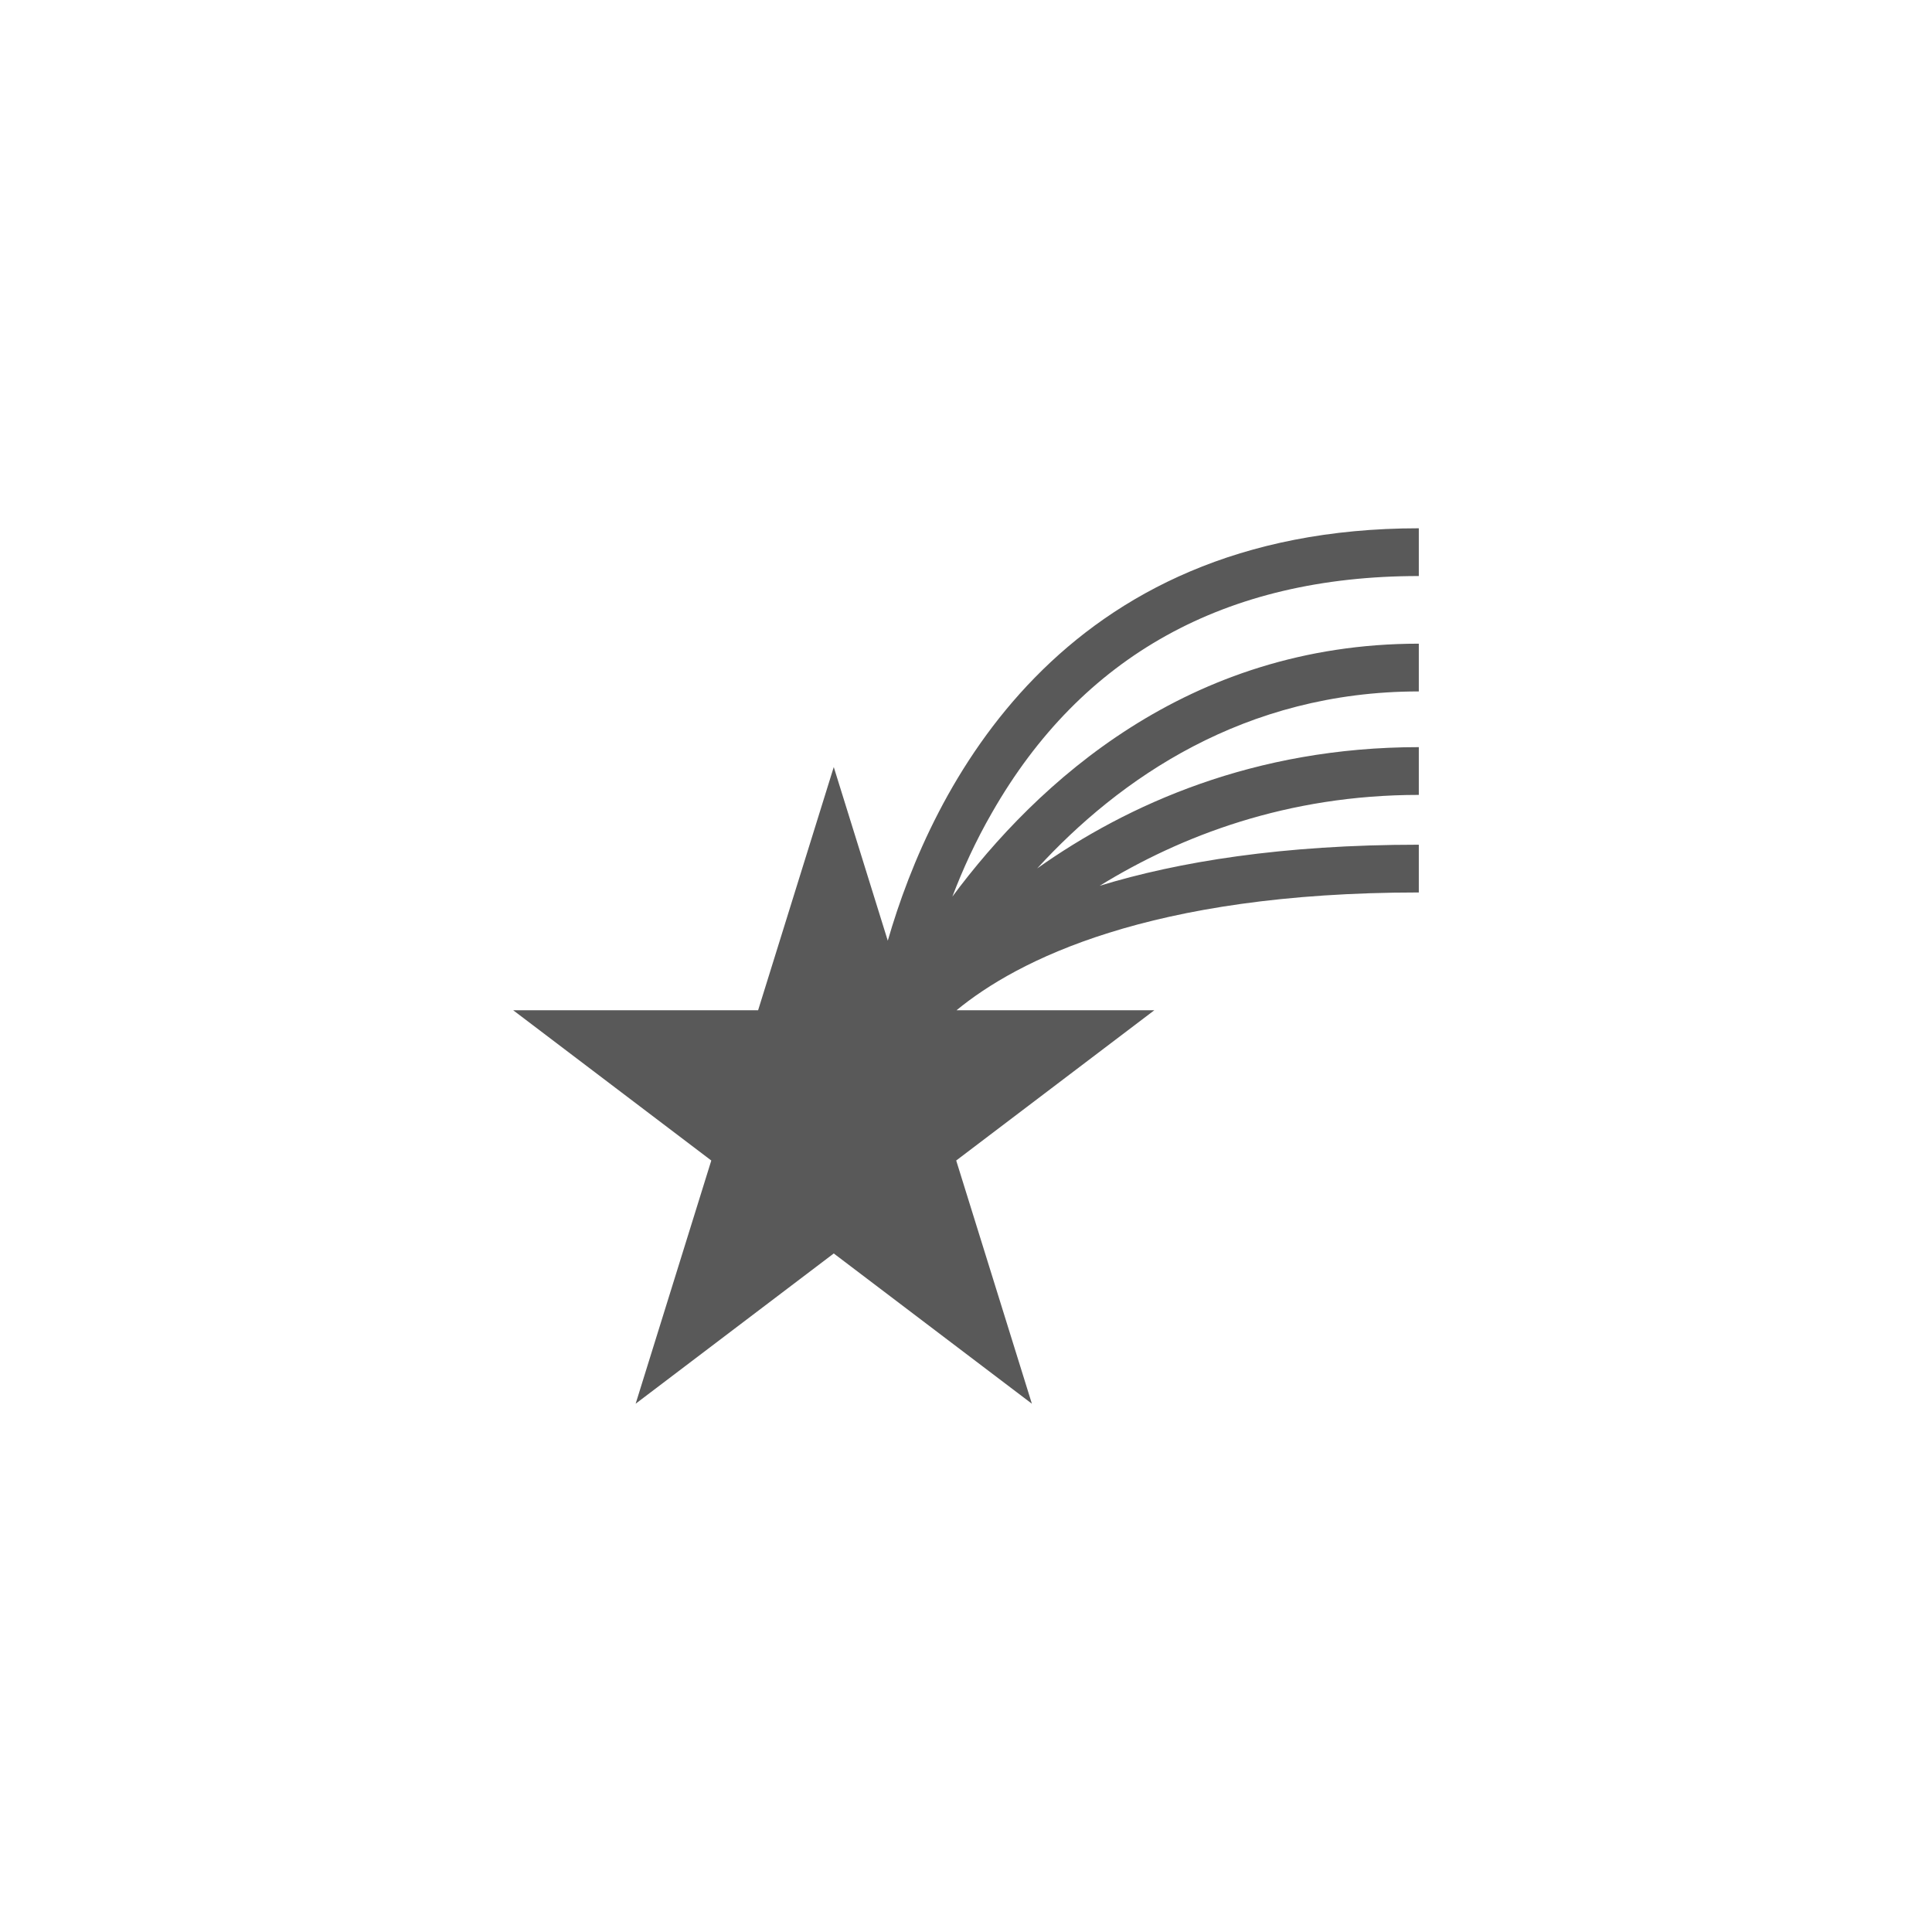
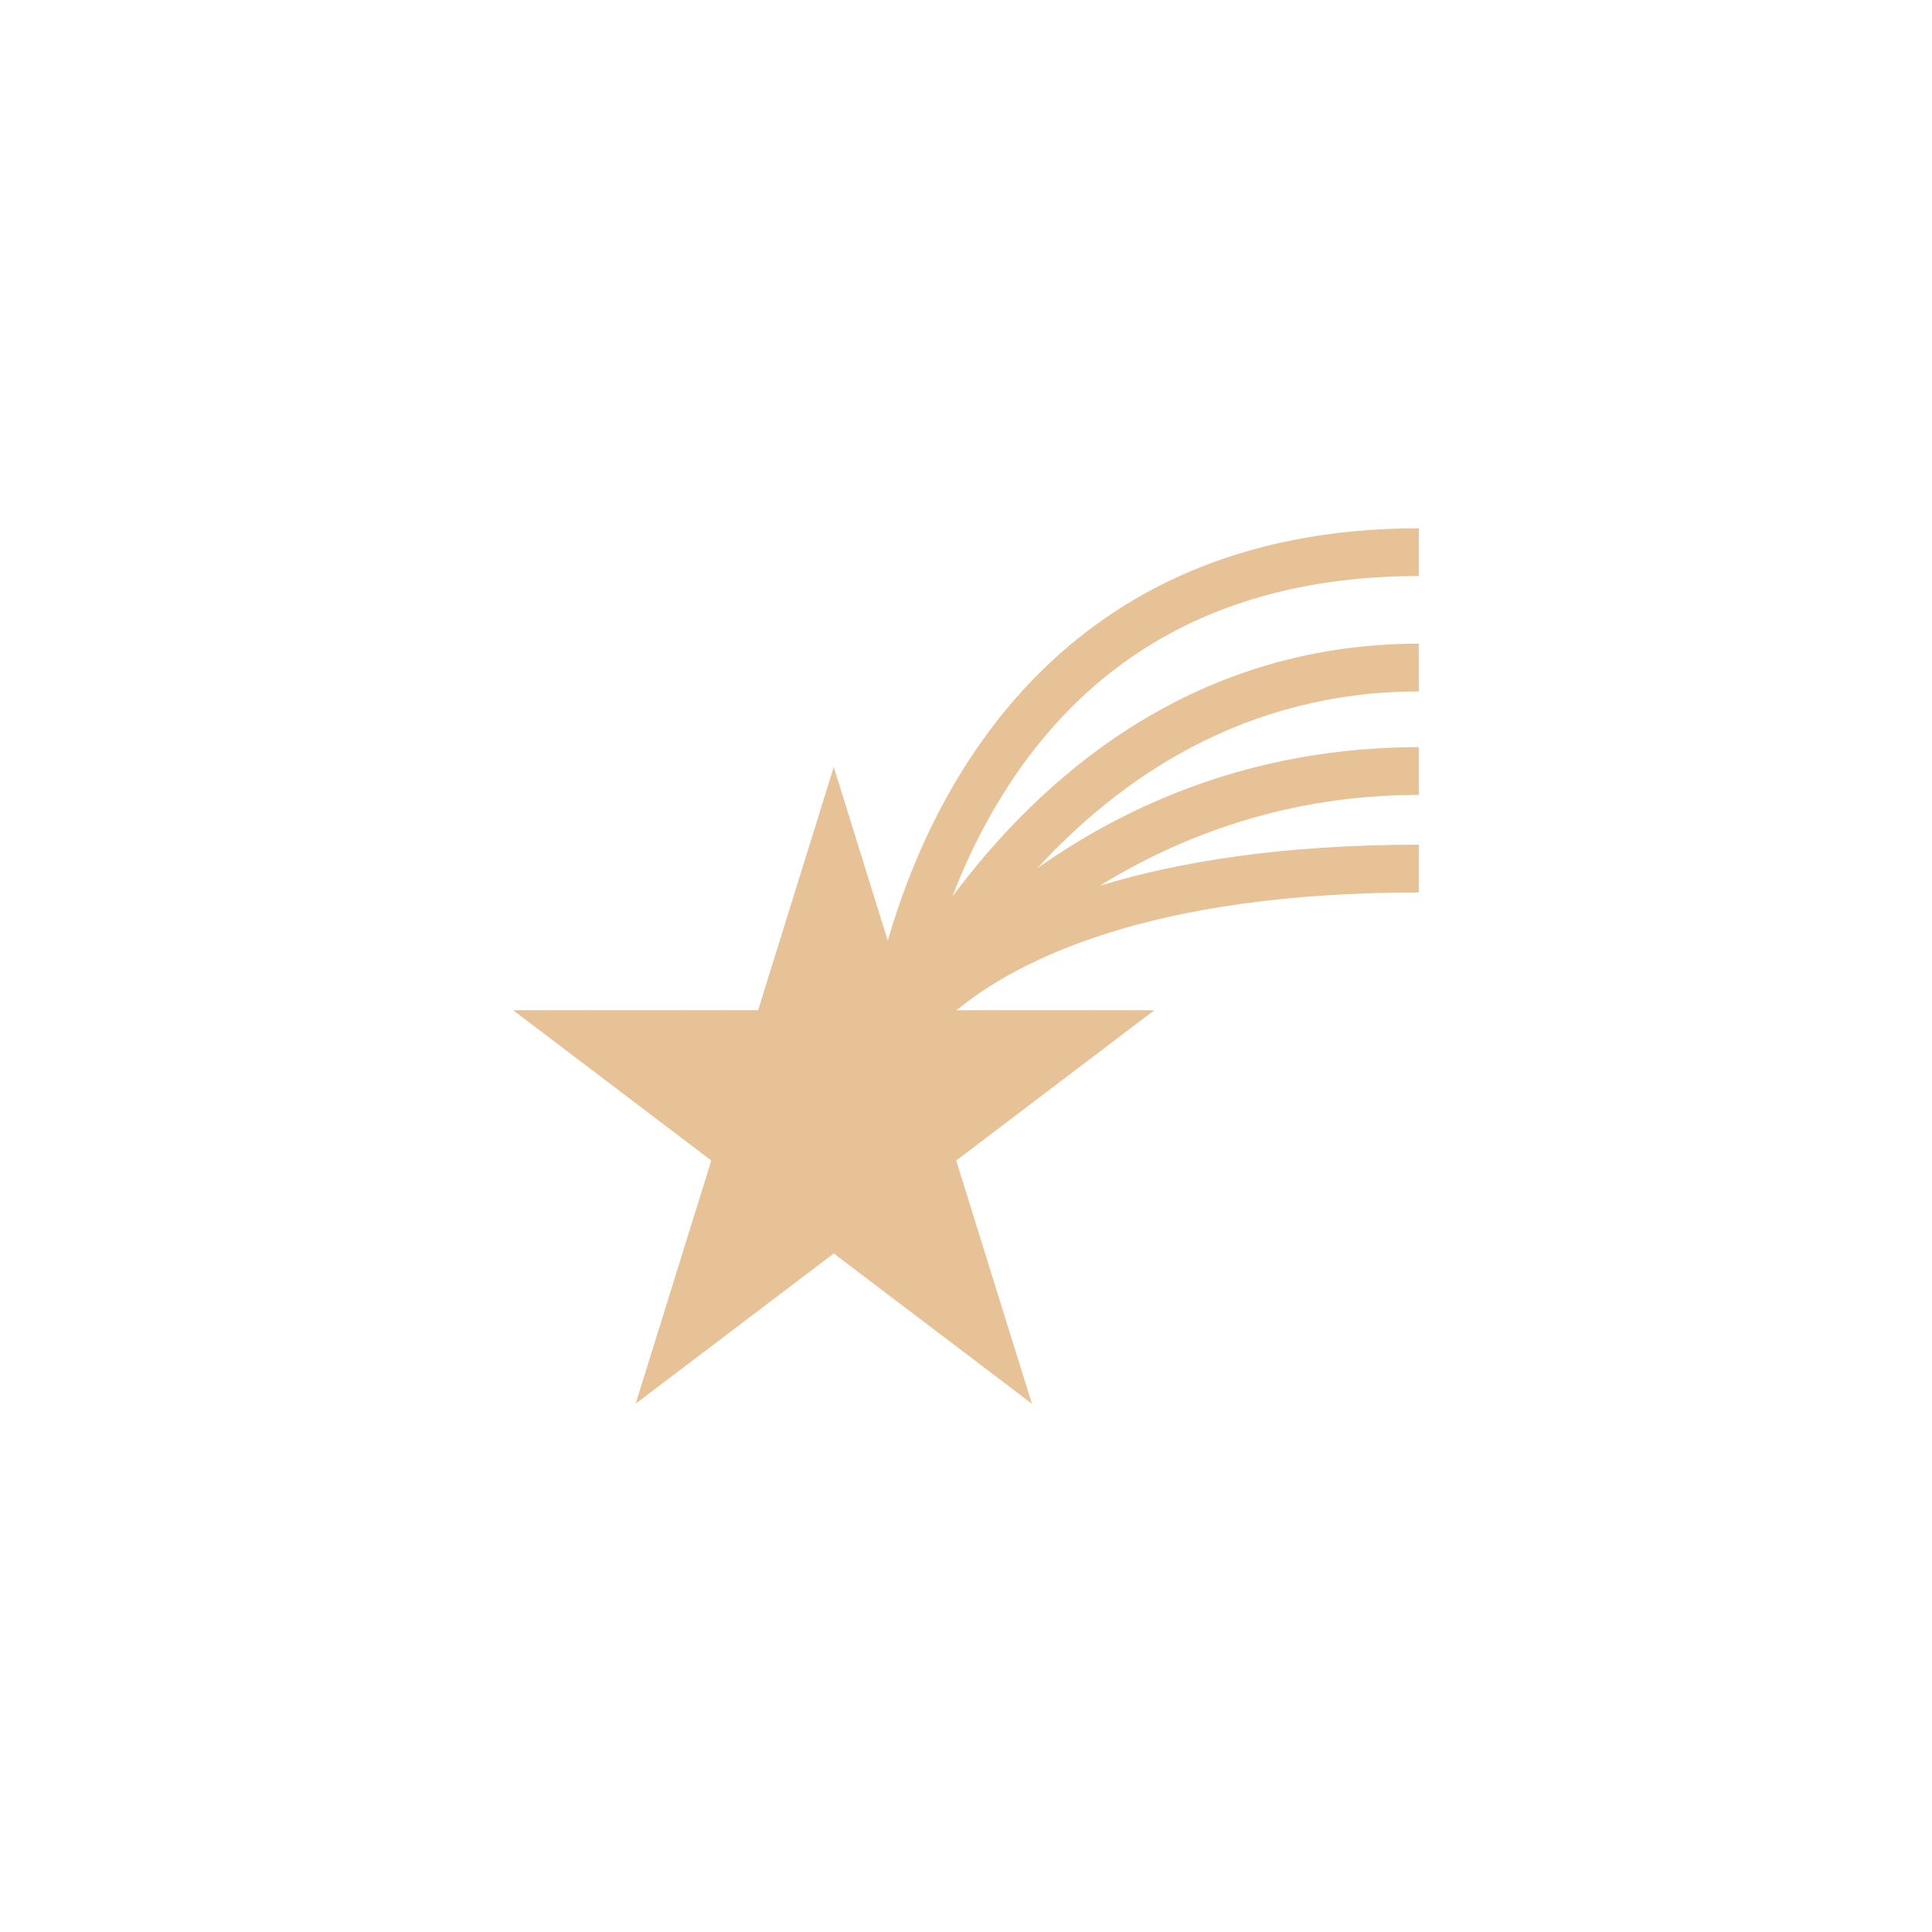
<svg xmlns="http://www.w3.org/2000/svg" version="1.1" id="astronomy" x="0px" y="0px" viewBox="0 0 128 128" style="enable-background:new 0 0 128 128; color: #e7c296" xml:space="preserve">
  <g id="row3" style="display:none;">
-     <path id="icon:4_1_" style="display:inline;fill:#595959;" d="M65,66.075v-17.5h23.76v-16.17H65v-1.2c0-0.552-0.448-1-1-1l0,0   c-0.552,0-1,0.448-1,1v34.87c-16.22,0.52-29.25,13.88-29.25,30.22v1.5h60.5v-1.5C94.25,79.955,81.22,66.595,65,66.075z    M36.79,94.795c0.78-14.33,12.69-25.75,27.21-25.75s26.43,11.42,27.21,25.75H36.79z M75,78.565c0,1.853-2.099,3.355-4.688,3.355   s-4.688-1.502-4.688-3.355s2.099-3.355,4.688-3.355S75,76.712,75,78.565z M80.062,87.835c-2.175,0-3.938,1.091-3.938,2.438   s1.763,2.438,3.938,2.438S84,91.619,84,90.273S82.237,87.835,80.062,87.835z M46.088,83.718c-2.342,2.393-3.301,5.252-2.141,6.387   c1.159,1.135,3.998,0.115,6.34-2.278c2.342-2.393,3.301-5.252,2.141-6.387C51.269,80.305,48.43,81.325,46.088,83.718z" />
-     <path id="icon:3" style="display:inline;fill:#595959;" d="M92.822,60.619c4.853,9.06,0.858,33.784-32.783,33.784   c-25.114,0-35.669-30.472-35.922-31.461c0.414,0.736,13.96,24.412,37.061,24.412c27.057,0,27.632-19.146,23.665-26.62   c-3.967-7.486-11.66-12.982-23.711-10.13c-0.126,0.035-0.253,0.057-0.368,0.092c0.828-0.092,1.679-0.138,2.541-0.138   c9.739,0,17.674,5.841,17.938,13.12c1.368,5.968-2.231,14.316-13.212,16.926c-15.753,3.737-28.816-3.45-33.991-13.224   c-5.186-9.774-1.874-33.784,30.622-33.784c29.644,0,38.969,30.472,39.222,31.461c-0.425-0.736-14.236-24.424-38.211-24.424   c-27.057,0-27.632,19.146-23.665,26.631c3.128,5.91,8.578,9.855,16.65,9.855c-7.67-1.541-13.316-6.796-13.316-13.051   c-0.356-7.578,3.266-14.247,13.488-16.673C74.573,43.659,87.597,50.866,92.822,60.619z" />
-     <path id="icon:3_2_" style="fill:#595959;" d="M178,202.518c-0.418,1.116-0.797,2.231-1.165,3.337   c-0.886,2.61-1.793,5.3-3.187,7.74l-0.05,0.09c-4.851,7.262-10.698,11.367-18.417,12.911c-1.534,0.259-3.167,0.379-4.801,0.379   c-1.614,0-3.217-0.12-4.711-0.369c-6.952-1.604-11.315-4.324-14.672-9.115c-2.998-4.503-3.695-9.235-2.082-14.076   c0.538-1.614,1.554-3.138,2.54-4.612l0.12-0.149c3.586-4.104,8.048-5.081,12.251-2.68l0.169,0.1l0.139,0.139   c0.608,0.608,1.853,1.863,1.853,3.427c0,0.418-0.06,0.837-0.139,1.255c0.209,0.04,0.398,0.06,0.558,0.06   c0.12-0.01,0.428-0.13,1.136-0.817c0.359-0.727,0.677-1.405,0.677-1.943c0-1.365,0-2.112-0.398-3.307   c-0.349-1.056-1.076-2.231-1.902-3.088c-1.295-0.867-2.53-1.674-4.124-2.072c-1.663-0.408-3.835-0.428-5.618-0.428   c-2.072,0.438-3.755,1.285-5.926,2.58c-1.733,1.315-3.476,3.058-4.791,4.792c-1.295,2.182-2.211,4.911-3.088,7.551   c-1.863,11.187,4.223,24.427,22.042,28.88L143.686,236c-13.765-3.437-27.222-15.042-24.244-32.396l0.06-0.209   c0.946-2.869,1.932-5.828,3.436-8.328l0.09-0.129c1.494-1.992,3.496-3.995,5.488-5.489l0.13-0.09c2.47-1.484,4.512-2.5,7.082-3.018   l0.289-0.03c1.982,0,4.442,0,6.504,0.518c2.142,0.538,3.695,1.574,5.189,2.57l0.229,0.189c1.185,1.185,2.201,2.819,2.719,4.363   c0.548,1.644,0.548,2.789,0.548,4.244c0,1.295-0.588,2.471-1.106,3.497l-0.1,0.219l-0.179,0.169   c-0.598,0.608-1.853,1.863-3.416,1.863c-0.428,0-0.867-0.06-1.295-0.149c-0.04,0.209-0.06,0.398-0.06,0.558   c0,0.12,0.12,0.428,0.807,1.136c0.727,0.369,1.404,0.677,1.942,0.677c1.365,0,2.122,0,3.307-0.389   c1.056-0.359,2.231-1.076,3.088-1.903c0.867-1.305,1.673-2.54,2.072-4.134c0.418-1.654,0.428-3.835,0.428-5.618   c-0.438-2.072-1.285-3.756-2.58-5.927c-1.315-1.733-3.048-3.477-4.791-4.782c-2.171-1.295-4.781-2.172-7.55-3.098   c-11.186-1.863-24.423,4.224-28.875,22.046L110,201.631c3.436-13.757,15.03-27.216,32.391-24.247l0.219,0.06   c2.859,0.956,5.817,1.943,8.317,3.437l0.129,0.09c1.992,1.494,3.994,3.497,5.498,5.489l0.08,0.13   c1.484,2.471,2.5,4.513,3.018,7.083l0.03,0.299c0,1.972,0,4.433-0.518,6.495c-0.538,2.142-1.574,3.696-2.57,5.19l-0.179,0.229   c-1.195,1.195-2.829,2.212-4.363,2.72c-1.644,0.548-2.799,0.548-4.253,0.548c-1.295,0-2.46-0.578-3.496-1.096l-0.219-0.11   l-0.169-0.169c-0.608-0.608-1.853-1.853-1.853-3.427c0-0.428,0.06-0.867,0.149-1.295c-0.199-0.04-0.378-0.06-0.528-0.06   c-0.12,0.01-0.428,0.13-1.155,0.837c-1.544,2.849-0.827,5.708,2.072,8.288c1.285,0.857,2.6,1.723,3.805,2.132   c3.984,1.325,7.729,0.757,11.445-1.723c4.163-2.909,6.454-6.615,7.869-12.781c0.428-2.56,0.428-5.738-0.01-8.388   c-1.375-6.834-5.06-12.074-11.594-16.447c-2.171-1.235-4.602-2.052-7.162-2.919c-1.136-0.379-2.281-0.767-3.426-1.205l1.046-2.789   c1.116,0.418,2.231,0.787,3.337,1.166c2.6,0.877,5.299,1.783,7.739,3.178l0.08,0.06c7.271,4.842,11.375,10.689,12.919,18.42   c0.508,3.048,0.508,6.505,0.01,9.504c-1.604,6.963-4.323,11.317-9.114,14.674c-4.512,3.009-9.233,3.696-14.084,2.082   c-1.604-0.538-3.128-1.554-4.602-2.53l-0.149-0.12c-4.104-3.586-5.08-8.059-2.679-12.253l0.1-0.179l0.139-0.139   c0.608-0.598,1.853-1.853,3.417-1.853c0.418,0,0.837,0.06,1.255,0.139c0.04-0.189,0.06-0.359,0.06-0.508   c0-0.13-0.129-0.438-0.837-1.166c-2.849-1.534-5.707-0.827-8.277,2.072c-0.857,1.285-1.733,2.61-2.132,3.815   c-1.325,3.975-0.767,7.72,1.713,11.446c2.908,4.154,6.624,6.445,12.779,7.87c2.57,0.428,5.737,0.428,8.397-0.02   c6.823-1.365,12.072-5.051,16.435-11.586c1.235-2.182,2.052-4.602,2.918-7.173c0.388-1.136,0.777-2.281,1.205-3.427L178,202.518z" />
-     <path id="icon:2" style="display:inline;fill:#595959;" d="M64,97.167c-18.472,0-33.5-14.879-33.5-33.167S45.528,30.833,64,30.833   S97.5,45.712,97.5,64S82.472,97.167,64,97.167z M64,33.833c-16.818,0-30.5,13.533-30.5,30.167S47.182,94.167,64,94.167   S94.5,80.634,94.5,64S80.818,33.833,64,33.833z M59,79c0,2.761-2.239,5-5,5s-5-2.239-5-5s2.239-5,5-5S59,76.239,59,79z M44,50   c-2.761,0-5,2.239-5,5s2.239,5,5,5s5-2.239,5-5S46.761,50,44,50z M65,40c-2.761,0-5,2.239-5,5s2.239,5,5,5c2.761,0,5-2.239,5-5   S67.761,40,65,40z M62,57c-2.761,0-5,2.239-5,5c0,2.761,2.239,5,5,5c2.761,0,5-2.239,5-5C67,59.239,64.761,57,62,57z M71,72.5   c-4.142,0-7.5,3.358-7.5,7.5s3.358,7.5,7.5,7.5s7.5-3.358,7.5-7.5S75.142,72.5,71,72.5z M78.75,65c-1.381,0-2.5,1.119-2.5,2.5   s1.119,2.5,2.5,2.5s2.5-1.119,2.5-2.5S80.131,65,78.75,65z" />
-     <path id="icon:1" style="display:inline;fill:#595959;" d="M47.056,33.5c-7.659,0-13.894,6.236-13.894,13.894   s6.236,13.894,13.894,13.894S60.95,55.053,60.95,47.394S54.714,33.5,47.056,33.5z M35.194,47.394   c0-6.541,5.321-11.861,11.861-11.861v23.722C40.515,59.256,35.194,53.935,35.194,47.394z M47.056,94.5   c-7.661,0-13.894-6.233-13.894-13.894s6.233-13.894,13.894-13.894S60.95,72.944,60.95,80.606S54.717,94.5,47.056,94.5z    M47.056,68.744c-6.54,0-11.861,5.321-11.861,11.861c0,6.54,5.321,11.861,11.861,11.861s11.861-5.321,11.861-11.861   C58.917,74.065,53.596,68.744,47.056,68.744z M80.944,66.711c-7.659,0-13.894,6.236-13.894,13.894S73.286,94.5,80.944,94.5   s13.894-6.236,13.894-13.894S88.603,66.711,80.944,66.711z M80.944,92.467V68.744c6.541,0,11.861,5.321,11.861,11.861   C92.806,87.146,87.485,92.467,80.944,92.467z M67.05,47.394c0-7.674,6.221-13.894,13.894-13.894s13.894,6.221,13.894,13.894   s-6.221,13.894-13.894,13.894S67.05,55.068,67.05,47.394z" />
+     <path id="icon:4_1_" style="display:inline;fill:#e7c296;" d="M65,66.075v-17.5h23.76v-16.17H65v-1.2c0-0.552-0.448-1-1-1l0,0   c-0.552,0-1,0.448-1,1v34.87c-16.22,0.52-29.25,13.88-29.25,30.22v1.5h60.5v-1.5C94.25,79.955,81.22,66.595,65,66.075z    M36.79,94.795c0.78-14.33,12.69-25.75,27.21-25.75s26.43,11.42,27.21,25.75H36.79z M75,78.565c0,1.853-2.099,3.355-4.688,3.355   s-4.688-1.502-4.688-3.355s2.099-3.355,4.688-3.355S75,76.712,75,78.565z M80.062,87.835c-2.175,0-3.938,1.091-3.938,2.438   s1.763,2.438,3.938,2.438S84,91.619,84,90.273S82.237,87.835,80.062,87.835z M46.088,83.718c-2.342,2.393-3.301,5.252-2.141,6.387   c1.159,1.135,3.998,0.115,6.34-2.278c2.342-2.393,3.301-5.252,2.141-6.387C51.269,80.305,48.43,81.325,46.088,83.718z" />
+     <path id="icon:3" style="display:inline;fill:#e7c296;" d="M92.822,60.619c4.853,9.06,0.858,33.784-32.783,33.784   c-25.114,0-35.669-30.472-35.922-31.461c0.414,0.736,13.96,24.412,37.061,24.412c27.057,0,27.632-19.146,23.665-26.62   c-3.967-7.486-11.66-12.982-23.711-10.13c-0.126,0.035-0.253,0.057-0.368,0.092c0.828-0.092,1.679-0.138,2.541-0.138   c9.739,0,17.674,5.841,17.938,13.12c1.368,5.968-2.231,14.316-13.212,16.926c-15.753,3.737-28.816-3.45-33.991-13.224   c-5.186-9.774-1.874-33.784,30.622-33.784c29.644,0,38.969,30.472,39.222,31.461c-0.425-0.736-14.236-24.424-38.211-24.424   c-27.057,0-27.632,19.146-23.665,26.631c3.128,5.91,8.578,9.855,16.65,9.855c-7.67-1.541-13.316-6.796-13.316-13.051   c-0.356-7.578,3.266-14.247,13.488-16.673C74.573,43.659,87.597,50.866,92.822,60.619z" />
+     <path id="icon:3_2_" style="fill:#e7c296;" d="M178,202.518c-0.418,1.116-0.797,2.231-1.165,3.337   c-0.886,2.61-1.793,5.3-3.187,7.74l-0.05,0.09c-4.851,7.262-10.698,11.367-18.417,12.911c-1.534,0.259-3.167,0.379-4.801,0.379   c-1.614,0-3.217-0.12-4.711-0.369c-6.952-1.604-11.315-4.324-14.672-9.115c-2.998-4.503-3.695-9.235-2.082-14.076   c0.538-1.614,1.554-3.138,2.54-4.612l0.12-0.149c3.586-4.104,8.048-5.081,12.251-2.68l0.169,0.1l0.139,0.139   c0.608,0.608,1.853,1.863,1.853,3.427c0,0.418-0.06,0.837-0.139,1.255c0.209,0.04,0.398,0.06,0.558,0.06   c0.12-0.01,0.428-0.13,1.136-0.817c0.359-0.727,0.677-1.405,0.677-1.943c0-1.365,0-2.112-0.398-3.307   c-0.349-1.056-1.076-2.231-1.902-3.088c-1.295-0.867-2.53-1.674-4.124-2.072c-1.663-0.408-3.835-0.428-5.618-0.428   c-2.072,0.438-3.755,1.285-5.926,2.58c-1.733,1.315-3.476,3.058-4.791,4.792c-1.295,2.182-2.211,4.911-3.088,7.551   c-1.863,11.187,4.223,24.427,22.042,28.88L143.686,236c-13.765-3.437-27.222-15.042-24.244-32.396l0.06-0.209   c0.946-2.869,1.932-5.828,3.436-8.328l0.09-0.129c1.494-1.992,3.496-3.995,5.488-5.489l0.13-0.09c2.47-1.484,4.512-2.5,7.082-3.018   l0.289-0.03c1.982,0,4.442,0,6.504,0.518c2.142,0.538,3.695,1.574,5.189,2.57l0.229,0.189c1.185,1.185,2.201,2.819,2.719,4.363   c0.548,1.644,0.548,2.789,0.548,4.244c0,1.295-0.588,2.471-1.106,3.497l-0.1,0.219l-0.179,0.169   c-0.598,0.608-1.853,1.863-3.416,1.863c-0.428,0-0.867-0.06-1.295-0.149c-0.04,0.209-0.06,0.398-0.06,0.558   c0,0.12,0.12,0.428,0.807,1.136c0.727,0.369,1.404,0.677,1.942,0.677c1.365,0,2.122,0,3.307-0.389   c1.056-0.359,2.231-1.076,3.088-1.903c0.867-1.305,1.673-2.54,2.072-4.134c0.418-1.654,0.428-3.835,0.428-5.618   c-0.438-2.072-1.285-3.756-2.58-5.927c-1.315-1.733-3.048-3.477-4.791-4.782c-2.171-1.295-4.781-2.172-7.55-3.098   c-11.186-1.863-24.423,4.224-28.875,22.046L110,201.631c3.436-13.757,15.03-27.216,32.391-24.247l0.219,0.06   c2.859,0.956,5.817,1.943,8.317,3.437l0.129,0.09c1.992,1.494,3.994,3.497,5.498,5.489l0.08,0.13   c1.484,2.471,2.5,4.513,3.018,7.083l0.03,0.299c0,1.972,0,4.433-0.518,6.495c-0.538,2.142-1.574,3.696-2.57,5.19l-0.179,0.229   c-1.195,1.195-2.829,2.212-4.363,2.72c-1.644,0.548-2.799,0.548-4.253,0.548c-1.295,0-2.46-0.578-3.496-1.096l-0.219-0.11   l-0.169-0.169c-0.608-0.608-1.853-1.853-1.853-3.427c0-0.428,0.06-0.867,0.149-1.295c-0.199-0.04-0.378-0.06-0.528-0.06   c-0.12,0.01-0.428,0.13-1.155,0.837c-1.544,2.849-0.827,5.708,2.072,8.288c1.285,0.857,2.6,1.723,3.805,2.132   c3.984,1.325,7.729,0.757,11.445-1.723c4.163-2.909,6.454-6.615,7.869-12.781c0.428-2.56,0.428-5.738-0.01-8.388   c-1.375-6.834-5.06-12.074-11.594-16.447c-2.171-1.235-4.602-2.052-7.162-2.919c-1.136-0.379-2.281-0.767-3.426-1.205l1.046-2.789   c1.116,0.418,2.231,0.787,3.337,1.166c2.6,0.877,5.299,1.783,7.739,3.178l0.08,0.06c7.271,4.842,11.375,10.689,12.919,18.42   c0.508,3.048,0.508,6.505,0.01,9.504c-1.604,6.963-4.323,11.317-9.114,14.674c-4.512,3.009-9.233,3.696-14.084,2.082   c-1.604-0.538-3.128-1.554-4.602-2.53l-0.149-0.12c-4.104-3.586-5.08-8.059-2.679-12.253l0.1-0.179l0.139-0.139   c0.608-0.598,1.853-1.853,3.417-1.853c0.418,0,0.837,0.06,1.255,0.139c0.04-0.189,0.06-0.359,0.06-0.508   c0-0.13-0.129-0.438-0.837-1.166c-2.849-1.534-5.707-0.827-8.277,2.072c-0.857,1.285-1.733,2.61-2.132,3.815   c-1.325,3.975-0.767,7.72,1.713,11.446c2.908,4.154,6.624,6.445,12.779,7.87c2.57,0.428,5.737,0.428,8.397-0.02   c6.823-1.365,12.072-5.051,16.435-11.586c1.235-2.182,2.052-4.602,2.918-7.173c0.388-1.136,0.777-2.281,1.205-3.427L178,202.518z" />
+     <path id="icon:2" style="display:inline;fill:#e7c296;" d="M64,97.167c-18.472,0-33.5-14.879-33.5-33.167S45.528,30.833,64,30.833   S97.5,45.712,97.5,64S82.472,97.167,64,97.167z M64,33.833c-16.818,0-30.5,13.533-30.5,30.167S47.182,94.167,64,94.167   S94.5,80.634,94.5,64S80.818,33.833,64,33.833z M59,79c0,2.761-2.239,5-5,5s-5-2.239-5-5s2.239-5,5-5S59,76.239,59,79z M44,50   c-2.761,0-5,2.239-5,5s2.239,5,5,5s5-2.239,5-5S46.761,50,44,50z M65,40c-2.761,0-5,2.239-5,5s2.239,5,5,5c2.761,0,5-2.239,5-5   S67.761,40,65,40z M62,57c-2.761,0-5,2.239-5,5c0,2.761,2.239,5,5,5c2.761,0,5-2.239,5-5C67,59.239,64.761,57,62,57z M71,72.5   c-4.142,0-7.5,3.358-7.5,7.5s3.358,7.5,7.5,7.5s7.5-3.358,7.5-7.5S75.142,72.5,71,72.5z M78.75,65c-1.381,0-2.5,1.119-2.5,2.5   s1.119,2.5,2.5,2.5s2.5-1.119,2.5-2.5S80.131,65,78.75,65z" />
+     <path id="icon:1" style="display:inline;fill:#e7c296;" d="M47.056,33.5c-7.659,0-13.894,6.236-13.894,13.894   s6.236,13.894,13.894,13.894S60.95,55.053,60.95,47.394S54.714,33.5,47.056,33.5z M35.194,47.394   c0-6.541,5.321-11.861,11.861-11.861v23.722C40.515,59.256,35.194,53.935,35.194,47.394z M47.056,94.5   c-7.661,0-13.894-6.233-13.894-13.894s6.233-13.894,13.894-13.894S60.95,72.944,60.95,80.606S54.717,94.5,47.056,94.5z    M47.056,68.744c-6.54,0-11.861,5.321-11.861,11.861c0,6.54,5.321,11.861,11.861,11.861s11.861-5.321,11.861-11.861   C58.917,74.065,53.596,68.744,47.056,68.744z M80.944,66.711c-7.659,0-13.894,6.236-13.894,13.894S73.286,94.5,80.944,94.5   s13.894-6.236,13.894-13.894S88.603,66.711,80.944,66.711z M80.944,92.467V68.744c6.541,0,11.861,5.321,11.861,11.861   C92.806,87.146,87.485,92.467,80.944,92.467z M67.05,47.394c0-7.674,6.221-13.894,13.894-13.894s13.894,6.221,13.894,13.894   s-6.221,13.894-13.894,13.894S67.05,55.068,67.05,47.394z" />
  </g>
  <g id="row2">
-     <path id="icon:4_4_" style="fill:#595959;" d="M65.72,53.845c-1.083,1.877-1.943,3.775-2.623,5.557   C68.694,51.873,78.676,42.645,94,42.645v3.164c-11.575,0-19.858,5.8-25.285,11.727C74.683,53.307,83.094,49.5,94,49.5v3.164   c-8.729,0-15.781,2.721-21.143,6.021c5.214-1.592,12.096-2.721,21.143-2.721v3.164c-17.894,0-26.644,4.524-30.627,7.804h13.104   l-13.126,9.955L68.365,93l-13.126-9.955L42.113,93l5.012-16.113L34,66.932h16.227l5.012-16.113l3.579,11.505   C61.727,52.252,70.181,35,94,35v3.164C81.182,38.164,71.667,43.436,65.72,53.845z" />
-     <path id="icon:3_5_" style="display:none;fill:#595959;" d="M69.958,87.065c-5.45,2.03-10.84,3.7-15.9,4.95   c5.31,3.48,12.12,4.47,18.51,2.08c6.4-2.38,10.9-7.6,12.62-13.7C80.548,82.765,75.388,85.035,69.958,87.065z M36.808,60.955   l-0.42-7.05l-5.71,4.16l-7.05,0.42l4.16,5.7l0.41,7.05l5.71-4.15l7.05-0.42L36.808,60.955z M93.878,39.645l-0.42-7.05l-5.71,4.15   l-7.04,0.42l4.15,5.71l0.42,7.05l5.71-4.15l7.05-0.42L93.878,39.645z M104.178,60.695c-1.49-4.02-11.4-4.28-24.6-1.3   c-0.24-0.25-0.49-0.48-0.74-0.7c-5.51-4.97-13.54-6.76-20.97-3.99c-7.43,2.78-12.32,9.39-13.23,16.76   c-0.04,0.34-0.08,0.69-0.11,1.03c-11.92,6.39-19.22,13.07-17.72,17.09c2.13,5.7,21.18,3.85,42.54-4.13   C90.718,77.475,106.308,66.395,104.178,60.695z M36.968,83.045c-0.83-2.22,2.13-5.61,7.5-9.16c0,0.33,0.01,0.66,0.02,0.99   c0.09,2.11,0.51,4.24,1.29,6.33c0.41,1.11,0.92,2.17,1.5,3.16c0.15,0.27,0.31,0.53,0.48,0.8   C41.848,85.825,37.758,85.175,36.968,83.045z M85.458,71.075c-0.05-0.3-0.1-0.61-0.16-0.91c-0.21-1.13-0.52-2.26-0.94-3.37   c-0.78-2.09-1.86-3.97-3.18-5.62c-0.21-0.26-0.42-0.52-0.65-0.77c6.39-0.84,10.87-0.22,11.7,2.01   C93.018,64.535,90.358,67.715,85.458,71.075z" />
-     <path id="icon:2_2_" style="display:none;fill:#595959;" d="M88.1,93.942l-0.325-7.553l-5.266-12.131h6.141v-1.809h-6.926   L71.598,49.11c0.812-1.348,1.271-2.931,1.271-4.613c0-4.044-2.651-7.472-6.313-8.63V25.5h-5.411v10.367   c-3.661,1.158-6.313,4.586-6.313,8.63c0,1.809,0.532,3.492,1.443,4.903L46.275,72.449h-7.223v1.809h6.439l-5.266,12.131   L39.9,93.942l-3.4,7.834l1.65,0.724l1.533-3.537l2.516-5.798l8.206-18.906h11.84v3.537c0,0.859,0.703,1.565,1.56,1.565h0.09   c0.857,0,1.56-0.706,1.56-1.565v-3.537h12.138l8.206,18.906l2.516,5.798l1.533,3.537l1.65-0.724L88.1,93.942z M63.851,40.878   c1.993,0,3.607,1.619,3.607,3.618c0,1.999-1.614,3.618-3.607,3.618c-1.993,0-3.607-1.619-3.607-3.618   C60.244,42.498,61.858,40.878,63.851,40.878z M65.456,72.449v-3.356c0-0.859-0.703-1.565-1.56-1.565h-0.09   c-0.857,0-1.56,0.706-1.56,1.565v3.356H51.199l8.594-19.811v-0.063c0.009,0.009,0.018,0.009,0.027,0.009l-0.027,0.054v9.951h8.116   V51.933l0.225,0.525l8.675,19.992H65.456z" />
-     <path id="icon:1_2_" style="display:none;fill:#595959;" d="M93.355,44.732C86.329,31.065,69.61,25.479,55.754,32.016L51.534,24   L48.2,25.752l0.735,1.394C38.159,33.646,31.5,45.382,31.5,57.929c0,17.718,12.942,32.497,29.915,35.455v4.719h-7.338V104h25.997   v-5.897h-8.119v-4.427c3.617-0.414,7.121-1.385,10.474-2.873l0.857,1.639l3.334-1.743l-4.408-8.459   c6.16-3.523,10.719-9.118,12.904-15.9C97.443,59.144,96.821,51.467,93.355,44.732z M90.153,44.789l-5.265,2.675   c-2.016-3.532-4.691-6.547-7.808-8.939l4.71-2.402C85.151,38.252,88.043,41.172,90.153,44.789z M63.318,45.524l10.936-5.567   c3.268,2.261,6.056,5.237,8.11,8.788l-13.78,7.018L63.318,45.524z M72.614,69.788l-10.898,5.548   c-3.259-2.242-6.047-5.218-8.11-8.788l13.743-6.989L72.614,69.788z M66.059,57.044l-13.752,6.989   c-1.695-3.758-2.496-7.743-2.411-11.69l10.898-5.539L66.059,57.044z M47.07,53.785c0.122,3.9,1.017,7.818,2.722,11.529   l-5.303,2.694c-1.686-3.749-2.421-7.781-2.176-11.803L47.07,53.785z M42.746,52.805c0.188-0.989,0.443-1.988,0.763-2.967   c1.394-4.295,3.834-8.063,7.093-11.021c-1.969,3.674-3.137,7.668-3.447,11.746L42.746,52.805z M51.082,67.829   c2.025,3.542,4.691,6.565,7.808,8.949l-4.738,2.402c-3.353-2.119-6.254-5.03-8.364-8.647L51.082,67.829z M61.538,78.596   c3.494,2.119,7.422,3.523,11.557,4.098c-5.435,1.093-11.03,0.386-15.937-1.874L61.538,78.596z M64.57,77.051l9.334-4.747   l4.022,7.818C73.18,80.244,68.611,79.151,64.57,77.051z M69.873,58.278l13.79-7.017c1.686,3.74,2.477,7.733,2.411,11.69   l-10.945,5.558L69.873,58.278z M67.924,32.11c3.758,0,7.469,0.819,10.851,2.383l-4.352,2.204   c-3.447-2.101-7.309-3.513-11.369-4.116C64.665,32.261,66.304,32.11,67.924,32.11z M71.418,38.233l-9.391,4.776l-4.088-7.941   C62.724,34.964,67.34,36.095,71.418,38.233z M59.503,44.29l-9.334,4.747c0.64-4.484,2.43-8.817,5.312-12.566L59.503,44.29z    M67.679,89.221c-17.35,0-31.469-14.035-31.469-31.292c0-10.804,5.689-20.921,14.92-26.61l1.328,2.534   c-5.52,3.532-9.598,8.817-11.633,15.118c-2.336,7.197-1.705,14.873,1.752,21.608c5.039,9.796,15.061,15.448,25.441,15.448   c3.626,0,7.29-0.688,10.804-2.138l1.422,2.732C76.288,88.345,72.059,89.221,67.679,89.221z M80.508,78.963l-4.078-7.941   l9.391-4.776C85.179,70.787,83.399,75.176,80.508,78.963z M92.432,65.474c-1.366,4.211-3.739,7.912-6.904,10.842   c1.884-3.636,2.986-7.573,3.278-11.586l4.389-2.232C93.007,63.496,92.752,64.495,92.432,65.474z M93.628,59.107l-4.738,2.411   c-0.132-3.918-1.017-7.837-2.703-11.539l5.256-2.675C93.129,51.053,93.864,55.084,93.628,59.107z" />
+     <path id="icon:4_4_" style="fill:#e7c296;" d="M65.72,53.845c-1.083,1.877-1.943,3.775-2.623,5.557   C68.694,51.873,78.676,42.645,94,42.645v3.164c-11.575,0-19.858,5.8-25.285,11.727C74.683,53.307,83.094,49.5,94,49.5v3.164   c-8.729,0-15.781,2.721-21.143,6.021c5.214-1.592,12.096-2.721,21.143-2.721v3.164c-17.894,0-26.644,4.524-30.627,7.804h13.104   l-13.126,9.955L68.365,93l-13.126-9.955L42.113,93l5.012-16.113L34,66.932h16.227l5.012-16.113l3.579,11.505   C61.727,52.252,70.181,35,94,35v3.164C81.182,38.164,71.667,43.436,65.72,53.845z" />
+     <path id="icon:3_5_" style="display:none;fill:#e7c296;" d="M69.958,87.065c-5.45,2.03-10.84,3.7-15.9,4.95   c5.31,3.48,12.12,4.47,18.51,2.08c6.4-2.38,10.9-7.6,12.62-13.7C80.548,82.765,75.388,85.035,69.958,87.065z M36.808,60.955   l-0.42-7.05l-5.71,4.16l-7.05,0.42l4.16,5.7l0.41,7.05l5.71-4.15l7.05-0.42L36.808,60.955z M93.878,39.645l-0.42-7.05l-5.71,4.15   l-7.04,0.42l4.15,5.71l0.42,7.05l5.71-4.15l7.05-0.42L93.878,39.645z M104.178,60.695c-1.49-4.02-11.4-4.28-24.6-1.3   c-0.24-0.25-0.49-0.48-0.74-0.7c-5.51-4.97-13.54-6.76-20.97-3.99c-7.43,2.78-12.32,9.39-13.23,16.76   c-0.04,0.34-0.08,0.69-0.11,1.03c-11.92,6.39-19.22,13.07-17.72,17.09c2.13,5.7,21.18,3.85,42.54-4.13   C90.718,77.475,106.308,66.395,104.178,60.695z M36.968,83.045c-0.83-2.22,2.13-5.61,7.5-9.16c0,0.33,0.01,0.66,0.02,0.99   c0.09,2.11,0.51,4.24,1.29,6.33c0.41,1.11,0.92,2.17,1.5,3.16c0.15,0.27,0.31,0.53,0.48,0.8   C41.848,85.825,37.758,85.175,36.968,83.045z M85.458,71.075c-0.05-0.3-0.1-0.61-0.16-0.91c-0.21-1.13-0.52-2.26-0.94-3.37   c-0.78-2.09-1.86-3.97-3.18-5.62c-0.21-0.26-0.42-0.52-0.65-0.77c6.39-0.84,10.87-0.22,11.7,2.01   C93.018,64.535,90.358,67.715,85.458,71.075z" />
+     <path id="icon:2_2_" style="display:none;fill:#e7c296;" d="M88.1,93.942l-0.325-7.553l-5.266-12.131h6.141v-1.809h-6.926   L71.598,49.11c0.812-1.348,1.271-2.931,1.271-4.613c0-4.044-2.651-7.472-6.313-8.63V25.5h-5.411v10.367   c-3.661,1.158-6.313,4.586-6.313,8.63c0,1.809,0.532,3.492,1.443,4.903L46.275,72.449h-7.223v1.809h6.439l-5.266,12.131   L39.9,93.942l-3.4,7.834l1.65,0.724l1.533-3.537l2.516-5.798l8.206-18.906h11.84v3.537c0,0.859,0.703,1.565,1.56,1.565h0.09   c0.857,0,1.56-0.706,1.56-1.565v-3.537h12.138l8.206,18.906l2.516,5.798l1.533,3.537l1.65-0.724L88.1,93.942z M63.851,40.878   c1.993,0,3.607,1.619,3.607,3.618c0,1.999-1.614,3.618-3.607,3.618c-1.993,0-3.607-1.619-3.607-3.618   C60.244,42.498,61.858,40.878,63.851,40.878z M65.456,72.449v-3.356c0-0.859-0.703-1.565-1.56-1.565h-0.09   c-0.857,0-1.56,0.706-1.56,1.565v3.356H51.199l8.594-19.811v-0.063c0.009,0.009,0.018,0.009,0.027,0.009l-0.027,0.054v9.951h8.116   V51.933l0.225,0.525l8.675,19.992H65.456z" />
+     <path id="icon:1_2_" style="display:none;fill:#e7c296;" d="M93.355,44.732C86.329,31.065,69.61,25.479,55.754,32.016L51.534,24   L48.2,25.752l0.735,1.394C38.159,33.646,31.5,45.382,31.5,57.929c0,17.718,12.942,32.497,29.915,35.455v4.719h-7.338V104h25.997   v-5.897h-8.119v-4.427c3.617-0.414,7.121-1.385,10.474-2.873l0.857,1.639l3.334-1.743l-4.408-8.459   c6.16-3.523,10.719-9.118,12.904-15.9C97.443,59.144,96.821,51.467,93.355,44.732z M90.153,44.789l-5.265,2.675   c-2.016-3.532-4.691-6.547-7.808-8.939l4.71-2.402C85.151,38.252,88.043,41.172,90.153,44.789z M63.318,45.524l10.936-5.567   c3.268,2.261,6.056,5.237,8.11,8.788l-13.78,7.018L63.318,45.524z M72.614,69.788l-10.898,5.548   c-3.259-2.242-6.047-5.218-8.11-8.788l13.743-6.989L72.614,69.788z M66.059,57.044l-13.752,6.989   c-1.695-3.758-2.496-7.743-2.411-11.69l10.898-5.539L66.059,57.044z M47.07,53.785c0.122,3.9,1.017,7.818,2.722,11.529   l-5.303,2.694c-1.686-3.749-2.421-7.781-2.176-11.803L47.07,53.785z M42.746,52.805c0.188-0.989,0.443-1.988,0.763-2.967   c1.394-4.295,3.834-8.063,7.093-11.021c-1.969,3.674-3.137,7.668-3.447,11.746L42.746,52.805z M51.082,67.829   c2.025,3.542,4.691,6.565,7.808,8.949l-4.738,2.402c-3.353-2.119-6.254-5.03-8.364-8.647L51.082,67.829z M61.538,78.596   c3.494,2.119,7.422,3.523,11.557,4.098c-5.435,1.093-11.03,0.386-15.937-1.874L61.538,78.596z M64.57,77.051l9.334-4.747   l4.022,7.818C73.18,80.244,68.611,79.151,64.57,77.051z M69.873,58.278l13.79-7.017c1.686,3.74,2.477,7.733,2.411,11.69   l-10.945,5.558L69.873,58.278z M67.924,32.11c3.758,0,7.469,0.819,10.851,2.383l-4.352,2.204   c-3.447-2.101-7.309-3.513-11.369-4.116C64.665,32.261,66.304,32.11,67.924,32.11z M71.418,38.233l-9.391,4.776l-4.088-7.941   C62.724,34.964,67.34,36.095,71.418,38.233z M59.503,44.29l-9.334,4.747c0.64-4.484,2.43-8.817,5.312-12.566L59.503,44.29z    M67.679,89.221c-17.35,0-31.469-14.035-31.469-31.292c0-10.804,5.689-20.921,14.92-26.61l1.328,2.534   c-5.52,3.532-9.598,8.817-11.633,15.118c-2.336,7.197-1.705,14.873,1.752,21.608c5.039,9.796,15.061,15.448,25.441,15.448   c3.626,0,7.29-0.688,10.804-2.138l1.422,2.732C76.288,88.345,72.059,89.221,67.679,89.221z M80.508,78.963l-4.078-7.941   l9.391-4.776C85.179,70.787,83.399,75.176,80.508,78.963z M92.432,65.474c-1.366,4.211-3.739,7.912-6.904,10.842   c1.884-3.636,2.986-7.573,3.278-11.586l4.389-2.232C93.007,63.496,92.752,64.495,92.432,65.474z M93.628,59.107l-4.738,2.411   c-0.132-3.918-1.017-7.837-2.703-11.539l5.256-2.675C93.129,51.053,93.864,55.084,93.628,59.107z" />
  </g>
  <g id="row1">
-     <path id="icon:4_2_" style="display:none;fill:#595959;" d="M84.948,64c0,11.485-9.379,20.796-20.948,20.796   S43.052,75.485,43.052,64S52.431,43.204,64,43.204S84.948,52.515,84.948,64z M64,90.081L75.127,98l4.314-12.896l13.684-0.092   l-4.132-12.949L100,64l-11.008-8.062l4.132-12.949l-13.684-0.092L75.127,30L64,37.919L52.873,30l-4.314,12.896l-13.684,0.092   l4.132,12.949L28,64l11.008,8.062l-4.132,12.949l13.684,0.092L52.873,98L64,90.081z M54.296,93.65l-3.761-11.245l-11.937-0.081   l3.604-11.292L32.602,64l9.601-7.032l-3.604-11.292l11.937-0.081l3.761-11.245L64,41.256l9.704-6.906l3.761,11.245l11.937,0.081   l-3.604,11.292L95.398,64l-9.601,7.032l3.604,11.292l-11.937,0.081L73.704,93.65L64,86.744L54.296,93.65z" />
-     <path id="icon:3_3_" style="display:none;fill:#595959;" d="M94.905,31.41c-3.31-0.053-6.042,2.593-6.095,5.903   c-0.037,2.31,1.241,4.34,3.144,5.371L81.333,58.25c-0.279-0.055-0.569-0.079-0.859-0.084c-1.75-0.028-3.342,0.707-4.451,1.889   L59.141,48.193c0.332-0.725,0.514-1.522,0.528-2.362c0.053-3.31-2.593-6.042-5.903-6.095c-3.31-0.053-6.042,2.593-6.095,5.903   c-0.028,1.72,0.667,3.281,1.82,4.39L35.729,69.981c-0.744-0.352-1.571-0.555-2.441-0.569c-3.31-0.053-6.042,2.593-6.095,5.903   c-0.053,3.31,2.593,6.042,5.903,6.095c1.65,0.026,3.15-0.62,4.257-1.682l16.558,10.217c-0.023,0.18-0.036,0.359-0.039,0.549   c-0.053,3.31,2.583,6.042,5.903,6.095c3.31,0.053,6.042-2.593,6.095-5.903c0.02-1.22-0.322-2.365-0.947-3.326l13.314-17.599   c0.636,0.25,1.324,0.391,2.044,0.403c3.31,0.053,6.042-2.593,6.095-5.903c0.037-2.31-1.241-4.34-3.144-5.371l10.621-15.566   c0.279,0.054,0.569,0.079,0.859,0.084c3.31,0.053,6.042-2.593,6.095-5.903C100.861,34.196,98.214,31.464,94.905,31.41z    M63.902,85.879c-1.01-0.77-2.25-1.22-3.6-1.22c-2.4,0-4.47,1.41-5.43,3.44l-16.1-9.57c0.39-0.79,0.61-1.68,0.61-2.62   c0-1.72-0.72-3.27-1.89-4.36l13.44-20.17c0.75,0.34,1.58,0.53,2.45,0.53c1.75,0,3.33-0.76,4.42-1.96l17.07,11.6   c-0.32,0.72-0.49,1.52-0.49,2.36c0,1.87,0.86,3.54,2.2,4.64L63.902,85.879z" />
-     <path id="icon:2_3_" style="display:none;fill:#595959;" d="M71.5,64c0,4.142-3.358,7.5-7.5,7.5s-7.5-3.358-7.5-7.5   s3.358-7.5,7.5-7.5S71.5,59.858,71.5,64z M102.5,64c0,21.23-17.27,38.5-38.5,38.5S25.5,85.23,25.5,64   c0-15.52,9.23-28.93,22.5-35.01c0.01-1.66,1.34-2.99,3-2.99c0.9,0,1.7,0.39,2.25,1.02c3.41-0.99,7.02-1.52,10.75-1.52   C85.23,25.5,102.5,42.77,102.5,64z M99.5,64c0-19.57-15.93-35.5-35.5-35.5c-3.54,0-6.96,0.52-10.18,1.49   C53.42,31.16,52.31,32,51,32c-0.55,0-1.06-0.15-1.5-0.4c-12.37,5.56-21,17.99-21,32.4c0,19.57,15.93,35.5,35.5,35.5   S99.5,83.57,99.5,64z M82,64c0,9.93-8.07,18-18,18c-8.2,0-15.13-5.51-17.29-13.02C45.19,68.84,44,67.56,44,66   c0-1.32,0.84-2.43,2.02-2.83C46.46,53.62,54.35,46,64,46C73.93,46,82,54.07,82,64z M80,64c0-8.82-7.18-16-16-16   c-8.54,0-15.55,6.74-15.98,15.18v0.01C49.18,63.6,50,64.7,50,66c0,1.05-0.54,1.97-1.35,2.51C50.6,75.14,56.75,80,64,80   C72.82,80,80,72.82,80,64z M92,64c0,13.39-9.45,24.62-22.03,27.35C69.81,92.84,68.54,94,67,94c-1.31,0-2.42-0.83-2.82-2H64   c-15.44,0-28-12.56-28-28c0-7.73,3.15-14.75,8.24-19.82C44.09,43.82,44,43.42,44,43c0-1.66,1.34-3,3-3c0.65,0,1.24,0.21,1.73,0.55   C53.12,37.67,58.37,36,64,36C79.44,36,92,48.56,92,64z M90,64c0-14.34-11.66-26-26-26c-5.2,0-10.05,1.54-14.12,4.19   C49.96,42.45,50,42.72,50,43c0,1.66-1.34,3-3,3c-0.51,0-0.99-0.13-1.41-0.35C40.91,50.36,38,56.84,38,64c0,14.34,11.66,26,26,26   h0.18c0.4-1.17,1.51-2,2.82-2c1.07,0,2.01,0.56,2.54,1.4C81.23,86.86,90,76.44,90,64z" />
-     <path id="icon:1_3_" style="display:none;fill:#595959;" d="M93.435,52.985l-1.18,3.47l-9.47-3.23l1.94-5.68l-35.5-12.1l0.65-1.89   l-14.2-4.84l-7.74,22.71l14.19,4.85l0.65-1.9l16.47,5.62c-1.68,0.93-2.82,2.73-2.82,4.79c0,1.42,0.54,2.72,1.43,3.69l-15.32,30.81   h4.46l3.56-7.15h21.66l3.26,7.15h4.4l-14-30.67c0.95-0.98,1.55-2.34,1.55-3.83c0-0.76-0.16-1.49-0.44-2.15l11.28,3.84l1.94-5.68   l9.46,3.23l-1.07,3.16l6.62,2.25l4.85-14.19L93.435,52.985z M70.845,89.135h-18.79l9.39-18.88c0.16,0.02,0.32,0.03,0.48,0.03   c0.11,0,0.21,0,0.31-0.02L70.845,89.135z" />
+     <path id="icon:4_2_" style="display:none;fill:#e7c296;" d="M84.948,64c0,11.485-9.379,20.796-20.948,20.796   S43.052,75.485,43.052,64S52.431,43.204,64,43.204S84.948,52.515,84.948,64z M64,90.081L75.127,98l4.314-12.896l13.684-0.092   l-4.132-12.949L100,64l-11.008-8.062l4.132-12.949l-13.684-0.092L75.127,30L64,37.919L52.873,30l-4.314,12.896l-13.684,0.092   l4.132,12.949L28,64l11.008,8.062l-4.132,12.949l13.684,0.092L52.873,98L64,90.081z M54.296,93.65l-3.761-11.245l-11.937-0.081   l3.604-11.292L32.602,64l9.601-7.032l-3.604-11.292l11.937-0.081l3.761-11.245L64,41.256l9.704-6.906l3.761,11.245l11.937,0.081   l-3.604,11.292L95.398,64l-9.601,7.032l3.604,11.292l-11.937,0.081L73.704,93.65L64,86.744L54.296,93.65z" />
+     <path id="icon:3_3_" style="display:none;fill:#e7c296;" d="M94.905,31.41c-3.31-0.053-6.042,2.593-6.095,5.903   c-0.037,2.31,1.241,4.34,3.144,5.371L81.333,58.25c-0.279-0.055-0.569-0.079-0.859-0.084c-1.75-0.028-3.342,0.707-4.451,1.889   L59.141,48.193c0.332-0.725,0.514-1.522,0.528-2.362c0.053-3.31-2.593-6.042-5.903-6.095c-3.31-0.053-6.042,2.593-6.095,5.903   c-0.028,1.72,0.667,3.281,1.82,4.39L35.729,69.981c-0.744-0.352-1.571-0.555-2.441-0.569c-3.31-0.053-6.042,2.593-6.095,5.903   c-0.053,3.31,2.593,6.042,5.903,6.095c1.65,0.026,3.15-0.62,4.257-1.682l16.558,10.217c-0.023,0.18-0.036,0.359-0.039,0.549   c-0.053,3.31,2.583,6.042,5.903,6.095c3.31,0.053,6.042-2.593,6.095-5.903c0.02-1.22-0.322-2.365-0.947-3.326l13.314-17.599   c0.636,0.25,1.324,0.391,2.044,0.403c3.31,0.053,6.042-2.593,6.095-5.903c0.037-2.31-1.241-4.34-3.144-5.371l10.621-15.566   c0.279,0.054,0.569,0.079,0.859,0.084c3.31,0.053,6.042-2.593,6.095-5.903C100.861,34.196,98.214,31.464,94.905,31.41z    M63.902,85.879c-1.01-0.77-2.25-1.22-3.6-1.22c-2.4,0-4.47,1.41-5.43,3.44l-16.1-9.57c0.39-0.79,0.61-1.68,0.61-2.62   c0-1.72-0.72-3.27-1.89-4.36l13.44-20.17c0.75,0.34,1.58,0.53,2.45,0.53c1.75,0,3.33-0.76,4.42-1.96l17.07,11.6   c-0.32,0.72-0.49,1.52-0.49,2.36c0,1.87,0.86,3.54,2.2,4.64L63.902,85.879z" />
+     <path id="icon:2_3_" style="display:none;fill:#e7c296;" d="M71.5,64c0,4.142-3.358,7.5-7.5,7.5s-7.5-3.358-7.5-7.5   s3.358-7.5,7.5-7.5S71.5,59.858,71.5,64z M102.5,64c0,21.23-17.27,38.5-38.5,38.5S25.5,85.23,25.5,64   c0-15.52,9.23-28.93,22.5-35.01c0.01-1.66,1.34-2.99,3-2.99c0.9,0,1.7,0.39,2.25,1.02c3.41-0.99,7.02-1.52,10.75-1.52   C85.23,25.5,102.5,42.77,102.5,64z M99.5,64c0-19.57-15.93-35.5-35.5-35.5c-3.54,0-6.96,0.52-10.18,1.49   C53.42,31.16,52.31,32,51,32c-0.55,0-1.06-0.15-1.5-0.4c-12.37,5.56-21,17.99-21,32.4c0,19.57,15.93,35.5,35.5,35.5   S99.5,83.57,99.5,64z M82,64c0,9.93-8.07,18-18,18c-8.2,0-15.13-5.51-17.29-13.02C45.19,68.84,44,67.56,44,66   c0-1.32,0.84-2.43,2.02-2.83C46.46,53.62,54.35,46,64,46C73.93,46,82,54.07,82,64z M80,64c0-8.82-7.18-16-16-16   c-8.54,0-15.55,6.74-15.98,15.18v0.01C49.18,63.6,50,64.7,50,66c0,1.05-0.54,1.97-1.35,2.51C50.6,75.14,56.75,80,64,80   C72.82,80,80,72.82,80,64z M92,64c0,13.39-9.45,24.62-22.03,27.35C69.81,92.84,68.54,94,67,94c-1.31,0-2.42-0.83-2.82-2H64   c-15.44,0-28-12.56-28-28c0-7.73,3.15-14.75,8.24-19.82C44.09,43.82,44,43.42,44,43c0-1.66,1.34-3,3-3c0.65,0,1.24,0.21,1.73,0.55   C53.12,37.67,58.37,36,64,36C79.44,36,92,48.56,92,64z M90,64c0-14.34-11.66-26-26-26c-5.2,0-10.05,1.54-14.12,4.19   C49.96,42.45,50,42.72,50,43c0,1.66-1.34,3-3,3c-0.51,0-0.99-0.13-1.41-0.35C40.91,50.36,38,56.84,38,64c0,14.34,11.66,26,26,26   h0.18c0.4-1.17,1.51-2,2.82-2c1.07,0,2.01,0.56,2.54,1.4C81.23,86.86,90,76.44,90,64z" />
+     <path id="icon:1_3_" style="display:none;fill:#e7c296;" d="M93.435,52.985l-1.18,3.47l-9.47-3.23l1.94-5.68l-35.5-12.1l0.65-1.89   l-14.2-4.84l-7.74,22.71l14.19,4.85l0.65-1.9l16.47,5.62c-1.68,0.93-2.82,2.73-2.82,4.79c0,1.42,0.54,2.72,1.43,3.69l-15.32,30.81   h4.46l3.56-7.15h21.66l3.26,7.15h4.4l-14-30.67c0.95-0.98,1.55-2.34,1.55-3.83c0-0.76-0.16-1.49-0.44-2.15l11.28,3.84l1.94-5.68   l9.46,3.23l-1.07,3.16l6.62,2.25l4.85-14.19L93.435,52.985z M70.845,89.135h-18.79l9.39-18.88c0.16,0.02,0.32,0.03,0.48,0.03   c0.11,0,0.21,0,0.31-0.02L70.845,89.135z" />
  </g>
</svg>
